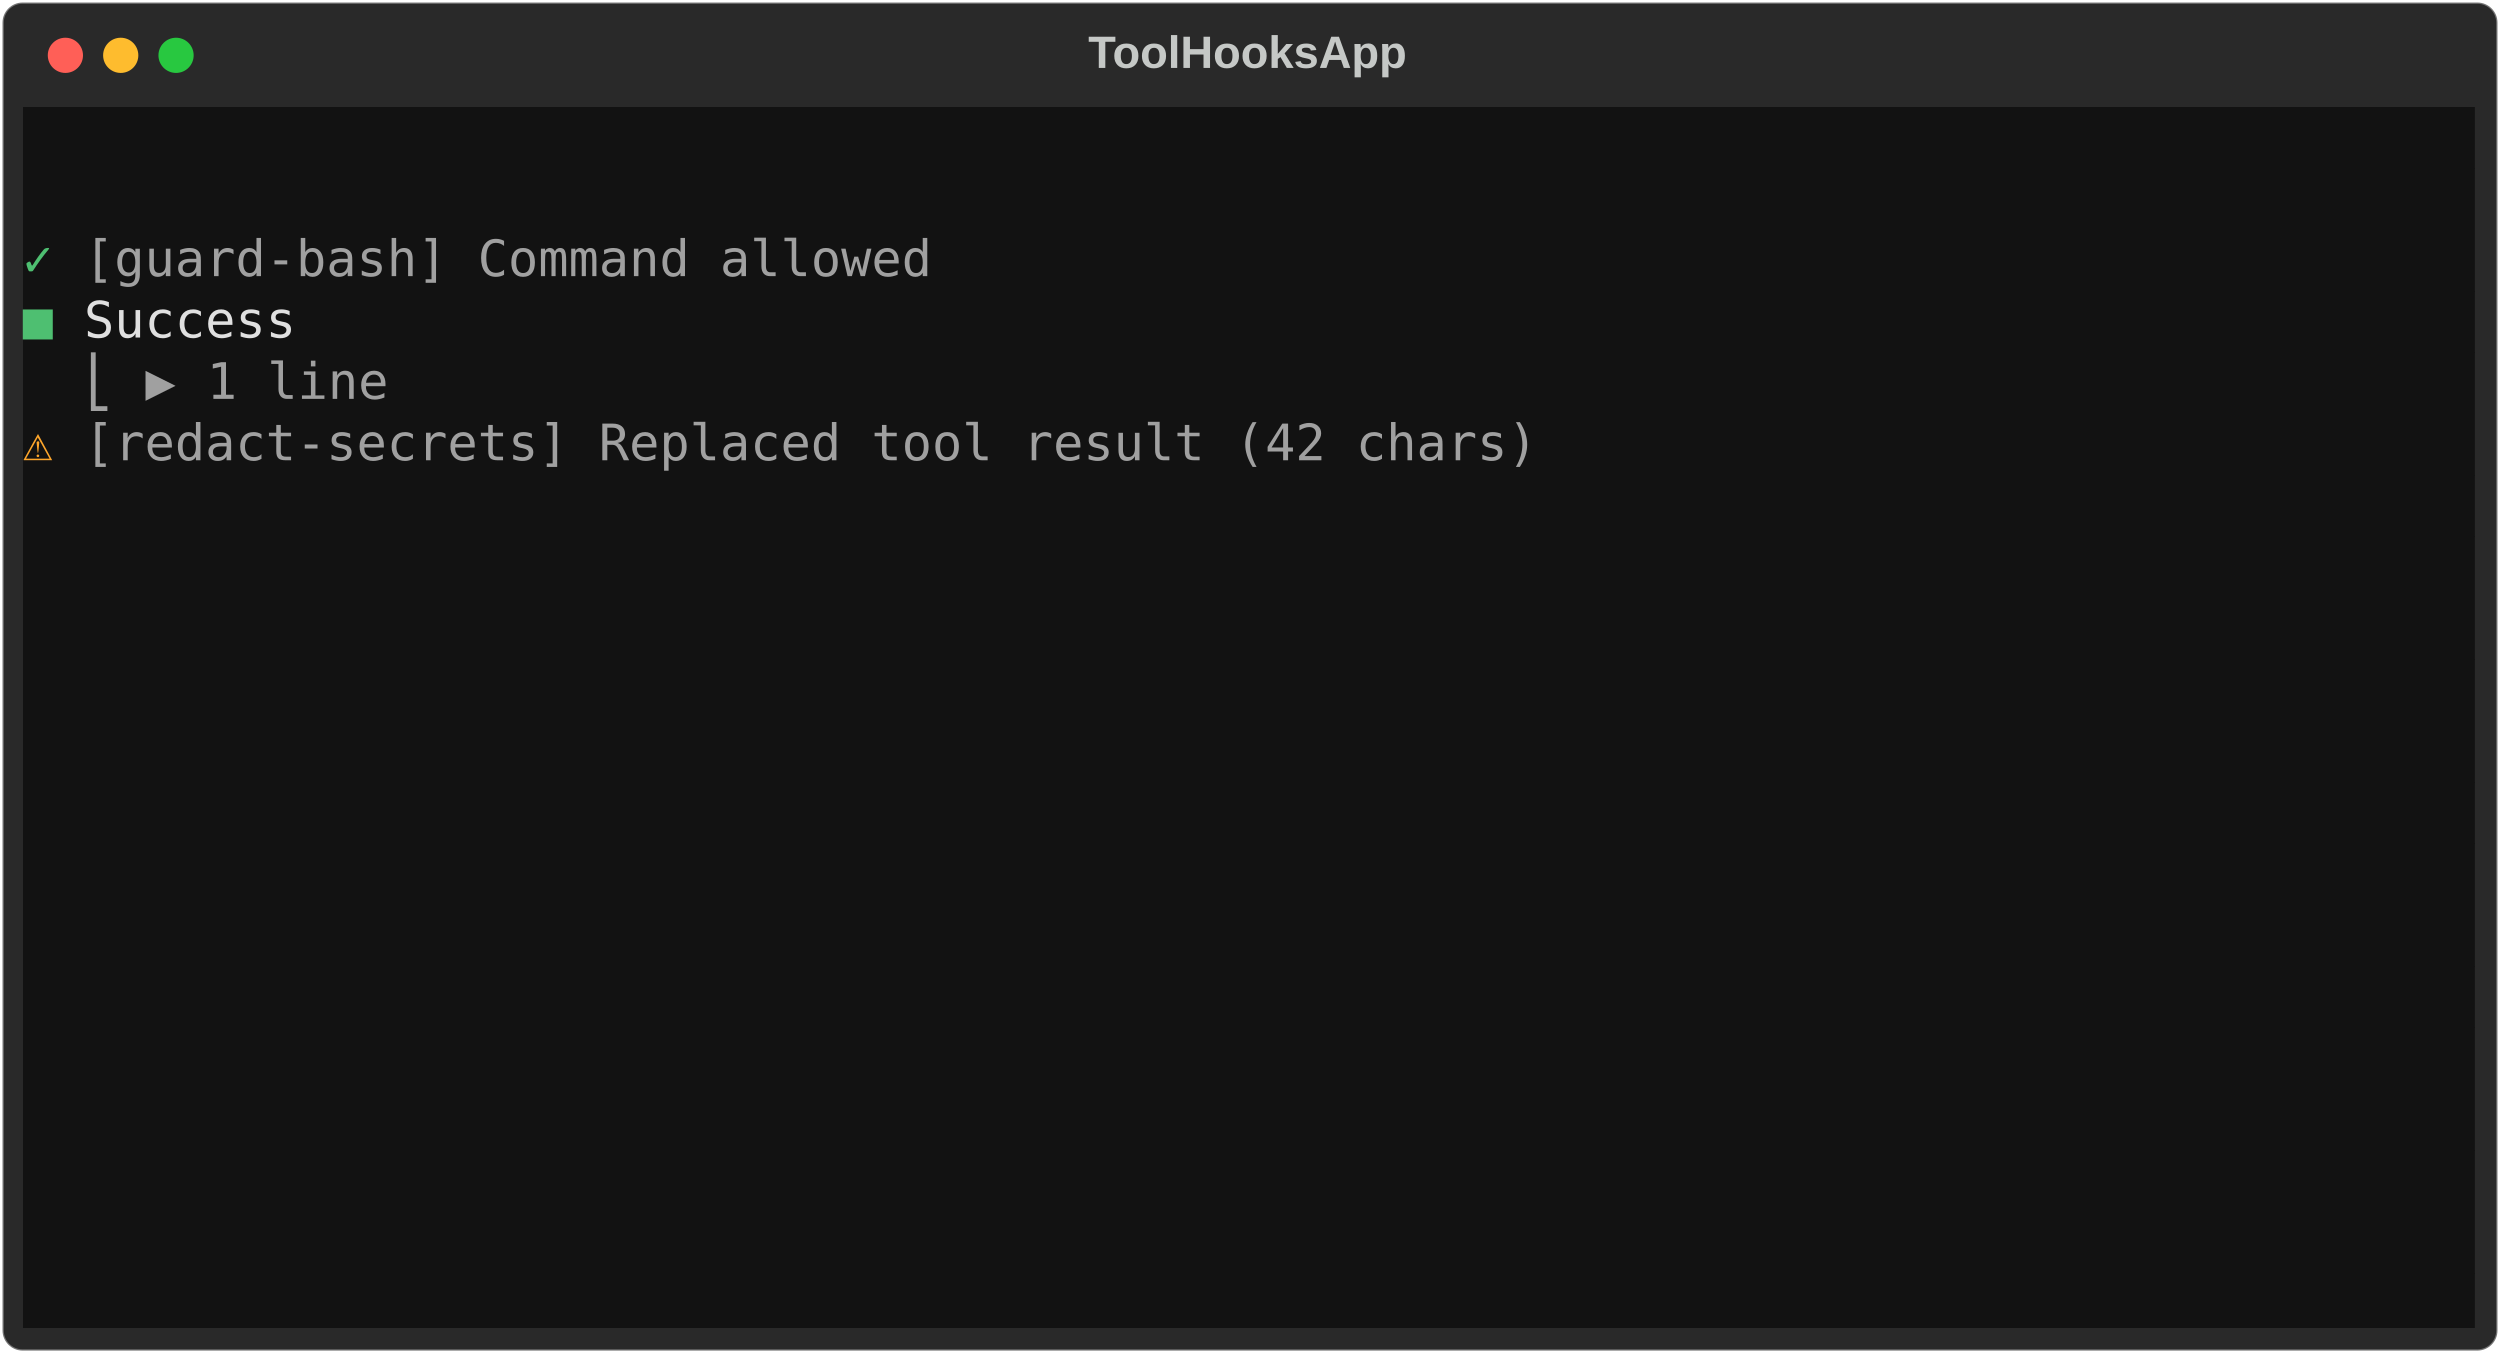
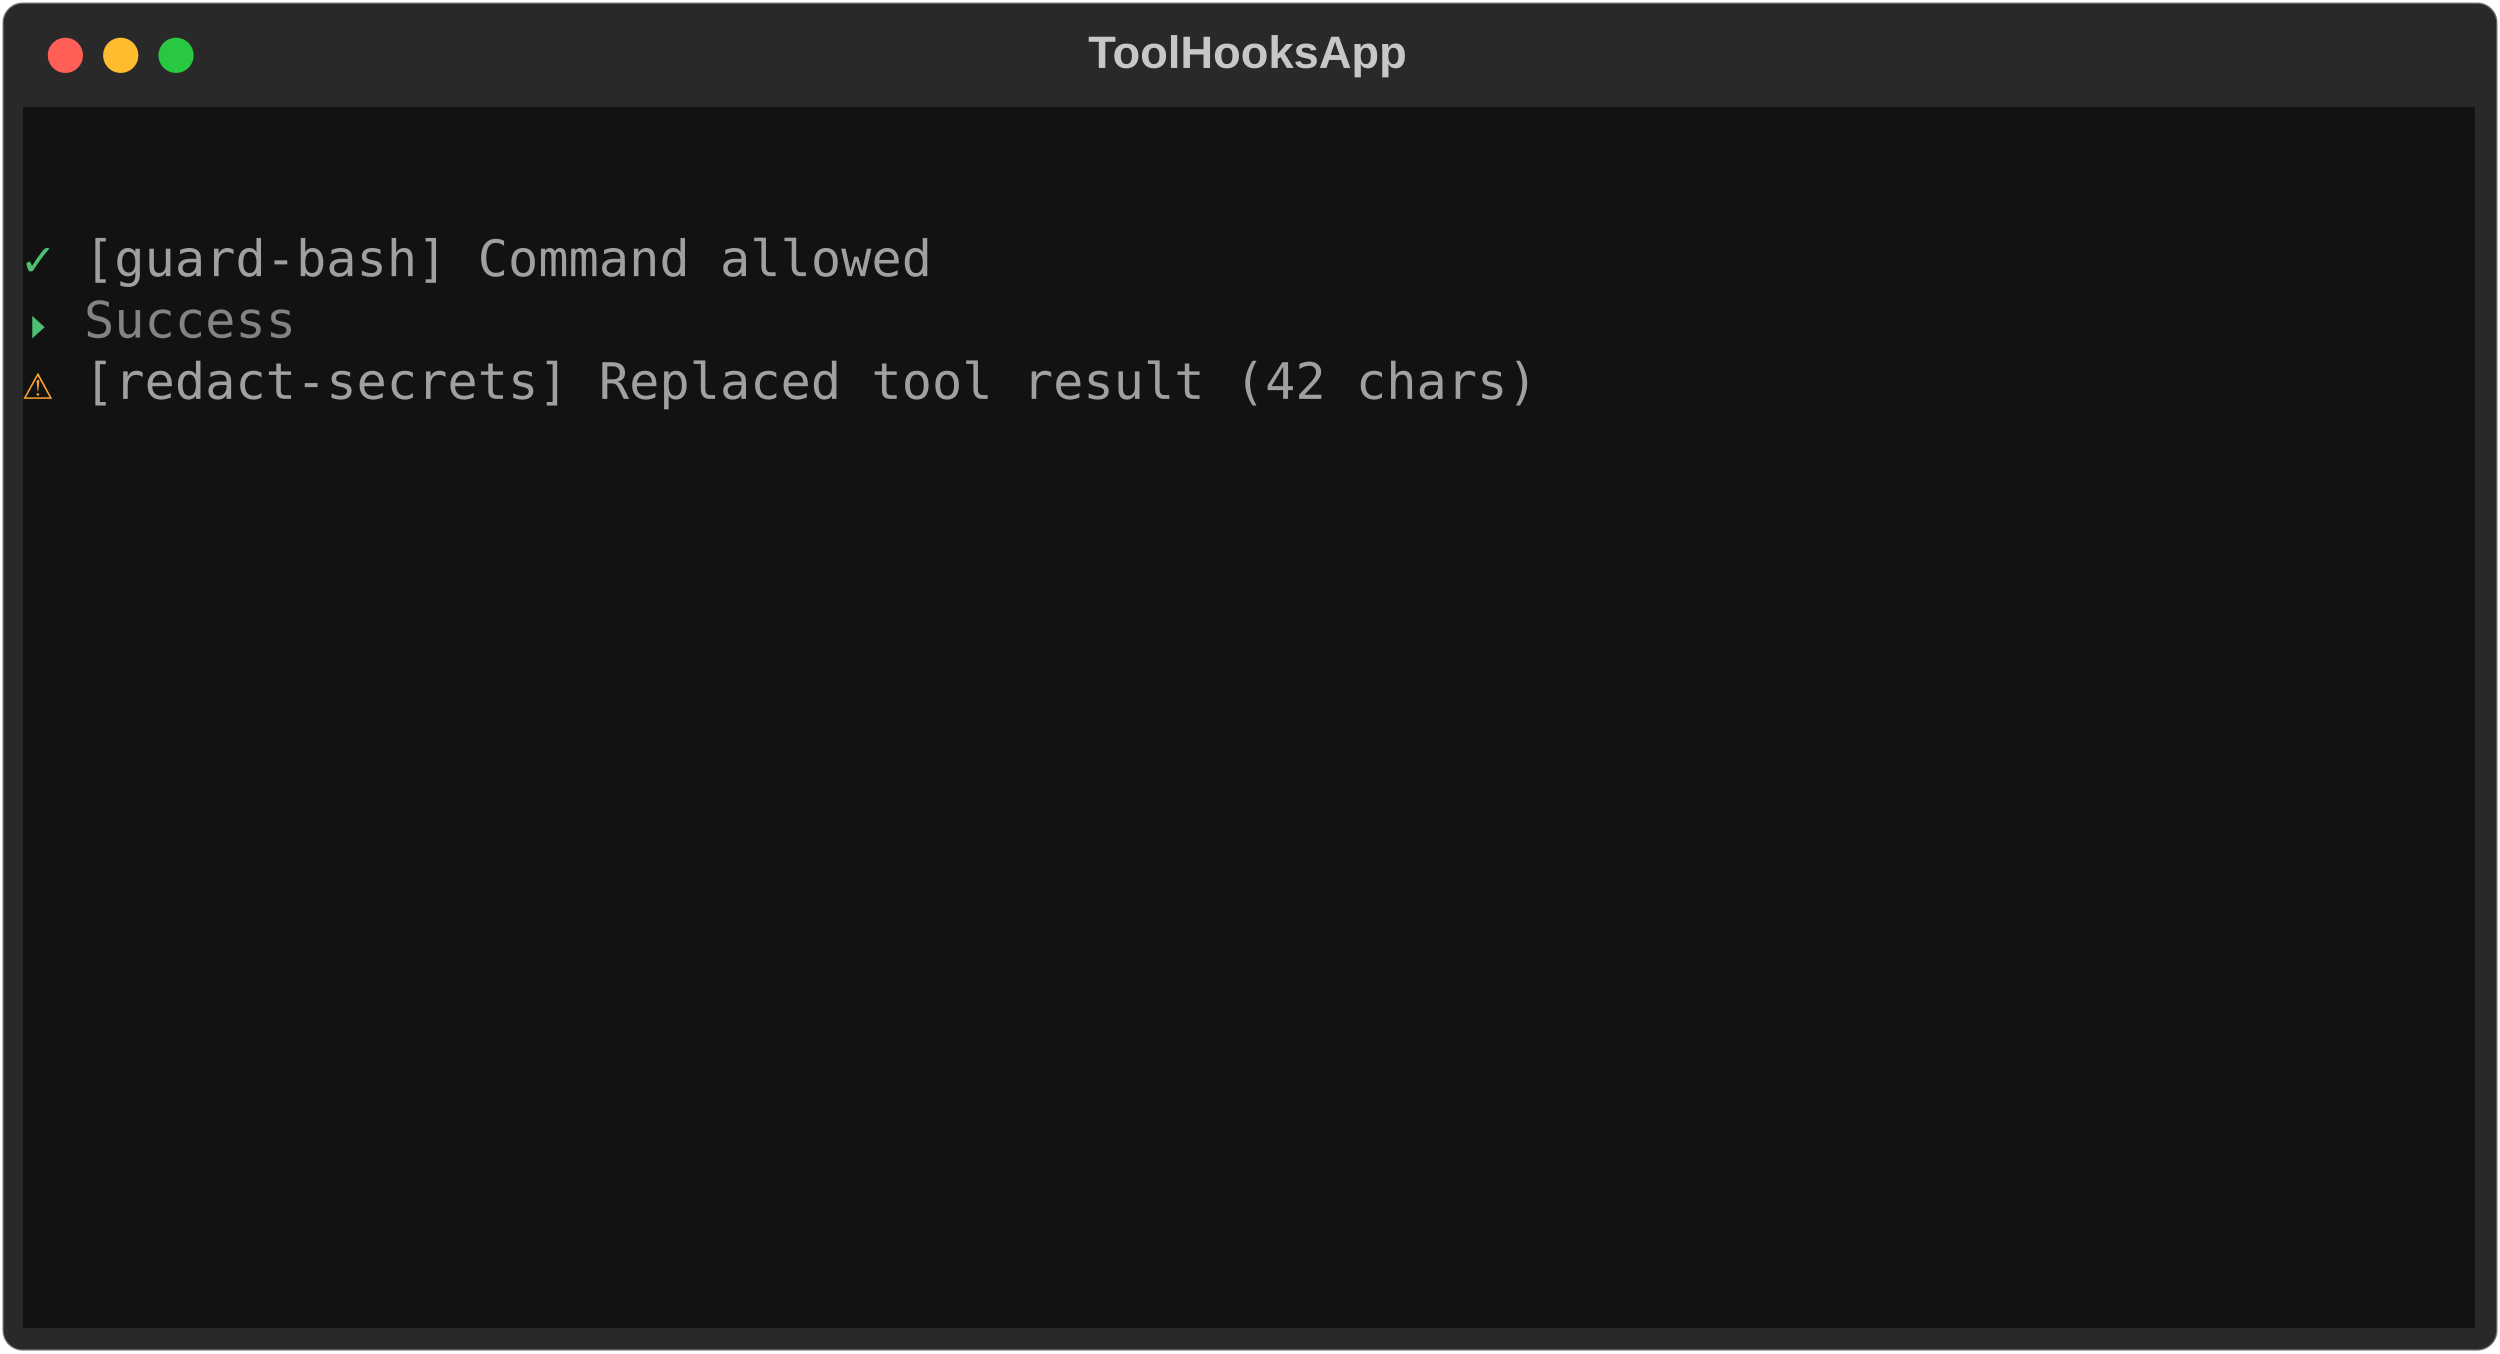
<svg xmlns="http://www.w3.org/2000/svg" class="rich-terminal" viewBox="0 0 994 538.0">
  <style>

    @font-face {
        font-family: "Fira Code";
        src: local("FiraCode-Regular"),
                url("https://cdnjs.cloudflare.com/ajax/libs/firacode/6.2.0/woff2/FiraCode-Regular.woff2") format("woff2"),
                url("https://cdnjs.cloudflare.com/ajax/libs/firacode/6.2.0/woff/FiraCode-Regular.woff") format("woff");
        font-style: normal;
        font-weight: 400;
    }
    @font-face {
        font-family: "Fira Code";
        src: local("FiraCode-Bold"),
                url("https://cdnjs.cloudflare.com/ajax/libs/firacode/6.2.0/woff2/FiraCode-Bold.woff2") format("woff2"),
                url("https://cdnjs.cloudflare.com/ajax/libs/firacode/6.2.0/woff/FiraCode-Bold.woff") format("woff");
        font-style: bold;
        font-weight: 700;
    }

    .terminal-matrix {
        font-family: Fira Code, monospace;
        font-size: 20px;
        line-height: 24.4px;
        font-variant-east-asian: full-width;
    }

    .terminal-title {
        font-size: 18px;
        font-weight: bold;
        font-family: arial;
    }

    .terminal-r1 { fill: #c5c8c6 }
.terminal-r2 { fill: #4ebf71 }
.terminal-r3 { fill: #a0a0a0 }
- .terminal-r4 { fill: #e0e0e0 }
+ .terminal-r4 { fill: #838383 }
.terminal-r5 { fill: #fea62b }
    </style>
  <defs>
    <clipPath id="terminal-clip-terminal">
      <rect x="0" y="0" width="975.0" height="487.0" />
    </clipPath>
    <clipPath id="terminal-line-0">
      <rect x="0" y="1.5" width="976" height="24.65" />
    </clipPath>
    <clipPath id="terminal-line-1">
      <rect x="0" y="25.9" width="976" height="24.65" />
    </clipPath>
    <clipPath id="terminal-line-2">
      <rect x="0" y="50.3" width="976" height="24.65" />
    </clipPath>
    <clipPath id="terminal-line-3">
      <rect x="0" y="74.7" width="976" height="24.65" />
    </clipPath>
    <clipPath id="terminal-line-4">
      <rect x="0" y="99.1" width="976" height="24.65" />
    </clipPath>
    <clipPath id="terminal-line-5">
      <rect x="0" y="123.5" width="976" height="24.65" />
    </clipPath>
    <clipPath id="terminal-line-6">
      <rect x="0" y="147.9" width="976" height="24.65" />
    </clipPath>
    <clipPath id="terminal-line-7">
      <rect x="0" y="172.3" width="976" height="24.65" />
    </clipPath>
    <clipPath id="terminal-line-8">
      <rect x="0" y="196.7" width="976" height="24.65" />
    </clipPath>
    <clipPath id="terminal-line-9">
      <rect x="0" y="221.1" width="976" height="24.65" />
    </clipPath>
    <clipPath id="terminal-line-10">
      <rect x="0" y="245.5" width="976" height="24.65" />
    </clipPath>
    <clipPath id="terminal-line-11">
      <rect x="0" y="269.9" width="976" height="24.65" />
    </clipPath>
    <clipPath id="terminal-line-12">
      <rect x="0" y="294.3" width="976" height="24.65" />
    </clipPath>
    <clipPath id="terminal-line-13">
      <rect x="0" y="318.7" width="976" height="24.65" />
    </clipPath>
    <clipPath id="terminal-line-14">
      <rect x="0" y="343.1" width="976" height="24.65" />
    </clipPath>
    <clipPath id="terminal-line-15">
      <rect x="0" y="367.5" width="976" height="24.65" />
    </clipPath>
    <clipPath id="terminal-line-16">
      <rect x="0" y="391.9" width="976" height="24.65" />
    </clipPath>
    <clipPath id="terminal-line-17">
      <rect x="0" y="416.3" width="976" height="24.65" />
    </clipPath>
    <clipPath id="terminal-line-18">
      <rect x="0" y="440.7" width="976" height="24.65" />
    </clipPath>
  </defs>
  <rect fill="#292929" stroke="rgba(255,255,255,0.35)" stroke-width="1" x="1" y="1" width="992" height="536" rx="8" />
  <text class="terminal-title" fill="#c5c8c6" text-anchor="middle" x="496" y="27">ToolHooksApp</text>
  <g transform="translate(26,22)">
    <circle cx="0" cy="0" r="7" fill="#ff5f57" />
    <circle cx="22" cy="0" r="7" fill="#febc2e" />
    <circle cx="44" cy="0" r="7" fill="#28c840" />
  </g>
  <g transform="translate(9, 41)" clip-path="url(#terminal-clip-terminal)">
    <rect fill="#121212" x="0" y="1.5" width="976" height="24.65" shape-rendering="crispEdges" />
    <rect fill="#121212" x="0" y="25.9" width="976" height="24.65" shape-rendering="crispEdges" />
    <rect fill="#121212" x="0" y="50.3" width="12.2" height="24.65" shape-rendering="crispEdges" />
    <rect fill="#121212" x="12.2" y="50.3" width="12.2" height="24.65" shape-rendering="crispEdges" />
    <rect fill="#121212" x="24.4" y="50.3" width="341.6" height="24.65" shape-rendering="crispEdges" />
    <rect fill="#121212" x="366" y="50.3" width="610" height="24.65" shape-rendering="crispEdges" />
    <rect fill="#121212" x="0" y="74.7" width="12.2" height="24.65" shape-rendering="crispEdges" />
    <rect fill="#121212" x="12.2" y="74.7" width="12.2" height="24.65" shape-rendering="crispEdges" />
    <rect fill="#121212" x="24.4" y="74.7" width="85.4" height="24.65" shape-rendering="crispEdges" />
    <rect fill="#121212" x="109.8" y="74.7" width="866.2" height="24.65" shape-rendering="crispEdges" />
-     <rect fill="#121212" x="0" y="99.1" width="24.4" height="24.65" shape-rendering="crispEdges" />
-     <rect fill="#121212" x="24.4" y="99.1" width="12.2" height="24.65" shape-rendering="crispEdges" />
-     <rect fill="#121212" x="36.6" y="99.1" width="12.2" height="24.65" shape-rendering="crispEdges" />
-     <rect fill="#121212" x="48.8" y="99.1" width="12.2" height="24.65" shape-rendering="crispEdges" />
-     <rect fill="#121212" x="61" y="99.1" width="12.2" height="24.65" shape-rendering="crispEdges" />
-     <rect fill="#121212" x="73.2" y="99.1" width="73.2" height="24.65" shape-rendering="crispEdges" />
-     <rect fill="#121212" x="146.4" y="99.1" width="829.6" height="24.65" shape-rendering="crispEdges" />
-     <rect fill="#121212" x="0" y="123.5" width="12.2" height="24.65" shape-rendering="crispEdges" />
-     <rect fill="#121212" x="12.2" y="123.5" width="12.2" height="24.65" shape-rendering="crispEdges" />
-     <rect fill="#121212" x="24.4" y="123.5" width="585.6" height="24.65" shape-rendering="crispEdges" />
-     <rect fill="#121212" x="610" y="123.5" width="366" height="24.65" shape-rendering="crispEdges" />
+     <rect fill="#121212" x="0" y="99.1" width="12.2" height="24.65" shape-rendering="crispEdges" />
+     <rect fill="#121212" x="12.2" y="99.1" width="12.2" height="24.65" shape-rendering="crispEdges" />
+     <rect fill="#121212" x="24.4" y="99.1" width="585.6" height="24.65" shape-rendering="crispEdges" />
+     <rect fill="#121212" x="610" y="99.1" width="366" height="24.65" shape-rendering="crispEdges" />
+     <rect fill="#121212" x="0" y="123.5" width="976" height="24.65" shape-rendering="crispEdges" />
    <rect fill="#121212" x="0" y="147.9" width="976" height="24.65" shape-rendering="crispEdges" />
    <rect fill="#121212" x="0" y="172.3" width="976" height="24.65" shape-rendering="crispEdges" />
    <rect fill="#121212" x="0" y="196.7" width="976" height="24.65" shape-rendering="crispEdges" />
    <rect fill="#121212" x="0" y="221.1" width="976" height="24.65" shape-rendering="crispEdges" />
    <rect fill="#121212" x="0" y="245.5" width="976" height="24.65" shape-rendering="crispEdges" />
    <rect fill="#121212" x="0" y="269.9" width="976" height="24.65" shape-rendering="crispEdges" />
    <rect fill="#121212" x="0" y="294.3" width="976" height="24.65" shape-rendering="crispEdges" />
    <rect fill="#121212" x="0" y="318.7" width="976" height="24.65" shape-rendering="crispEdges" />
    <rect fill="#121212" x="0" y="343.1" width="976" height="24.65" shape-rendering="crispEdges" />
    <rect fill="#121212" x="0" y="367.5" width="976" height="24.65" shape-rendering="crispEdges" />
    <rect fill="#121212" x="0" y="391.9" width="976" height="24.65" shape-rendering="crispEdges" />
    <rect fill="#121212" x="0" y="416.3" width="976" height="24.65" shape-rendering="crispEdges" />
    <rect fill="#121212" x="0" y="440.7" width="976" height="24.65" shape-rendering="crispEdges" />
    <rect fill="#121212" x="0" y="465.1" width="976" height="24.65" shape-rendering="crispEdges" />
    <g class="terminal-matrix">
      <text class="terminal-r1" x="976" y="20" textLength="12.2" clip-path="url(#terminal-line-0)">
</text>
      <text class="terminal-r1" x="976" y="44.4" textLength="12.2" clip-path="url(#terminal-line-1)">
</text>
      <text class="terminal-r2" x="0" y="68.8" textLength="12.2" clip-path="url(#terminal-line-2)">✓</text>
      <text class="terminal-r3" x="24.4" y="68.8" textLength="341.6" clip-path="url(#terminal-line-2)">[guard-bash] Command allowed</text>
      <text class="terminal-r1" x="976" y="68.8" textLength="12.2" clip-path="url(#terminal-line-2)">
</text>
-       <text class="terminal-r2" x="0" y="93.2" textLength="12.2" clip-path="url(#terminal-line-3)">■</text>
+       <text class="terminal-r2" x="0" y="93.2" textLength="12.2" clip-path="url(#terminal-line-3)">⏵</text>
      <text class="terminal-r4" x="24.4" y="93.2" textLength="85.4" clip-path="url(#terminal-line-3)">Success</text>
      <text class="terminal-r1" x="976" y="93.2" textLength="12.2" clip-path="url(#terminal-line-3)">
</text>
-       <text class="terminal-r3" x="24.4" y="117.6" textLength="12.2" clip-path="url(#terminal-line-4)">⎣</text>
-       <text class="terminal-r3" x="48.8" y="117.6" textLength="12.2" clip-path="url(#terminal-line-4)">▶</text>
-       <text class="terminal-r3" x="73.2" y="117.6" textLength="73.2" clip-path="url(#terminal-line-4)">1 line</text>
+       <text class="terminal-r5" x="0" y="117.6" textLength="12.2" clip-path="url(#terminal-line-4)">⚠</text>
+       <text class="terminal-r3" x="24.4" y="117.6" textLength="585.6" clip-path="url(#terminal-line-4)">[redact-secrets] Replaced tool result (42 chars)</text>
      <text class="terminal-r1" x="976" y="117.6" textLength="12.2" clip-path="url(#terminal-line-4)">
</text>
-       <text class="terminal-r5" x="0" y="142" textLength="12.2" clip-path="url(#terminal-line-5)">⚠</text>
-       <text class="terminal-r3" x="24.4" y="142" textLength="585.6" clip-path="url(#terminal-line-5)">[redact-secrets] Replaced tool result (42 chars)</text>
      <text class="terminal-r1" x="976" y="142" textLength="12.2" clip-path="url(#terminal-line-5)">
</text>
      <text class="terminal-r1" x="976" y="166.4" textLength="12.2" clip-path="url(#terminal-line-6)">
</text>
      <text class="terminal-r1" x="976" y="190.8" textLength="12.2" clip-path="url(#terminal-line-7)">
</text>
      <text class="terminal-r1" x="976" y="215.2" textLength="12.2" clip-path="url(#terminal-line-8)">
</text>
      <text class="terminal-r1" x="976" y="239.6" textLength="12.2" clip-path="url(#terminal-line-9)">
</text>
      <text class="terminal-r1" x="976" y="264" textLength="12.2" clip-path="url(#terminal-line-10)">
</text>
      <text class="terminal-r1" x="976" y="288.4" textLength="12.2" clip-path="url(#terminal-line-11)">
</text>
      <text class="terminal-r1" x="976" y="312.8" textLength="12.2" clip-path="url(#terminal-line-12)">
</text>
      <text class="terminal-r1" x="976" y="337.2" textLength="12.2" clip-path="url(#terminal-line-13)">
</text>
      <text class="terminal-r1" x="976" y="361.6" textLength="12.2" clip-path="url(#terminal-line-14)">
</text>
      <text class="terminal-r1" x="976" y="386" textLength="12.2" clip-path="url(#terminal-line-15)">
</text>
      <text class="terminal-r1" x="976" y="410.4" textLength="12.2" clip-path="url(#terminal-line-16)">
</text>
      <text class="terminal-r1" x="976" y="434.8" textLength="12.2" clip-path="url(#terminal-line-17)">
</text>
      <text class="terminal-r1" x="976" y="459.2" textLength="12.2" clip-path="url(#terminal-line-18)">
</text>
    </g>
  </g>
</svg>
